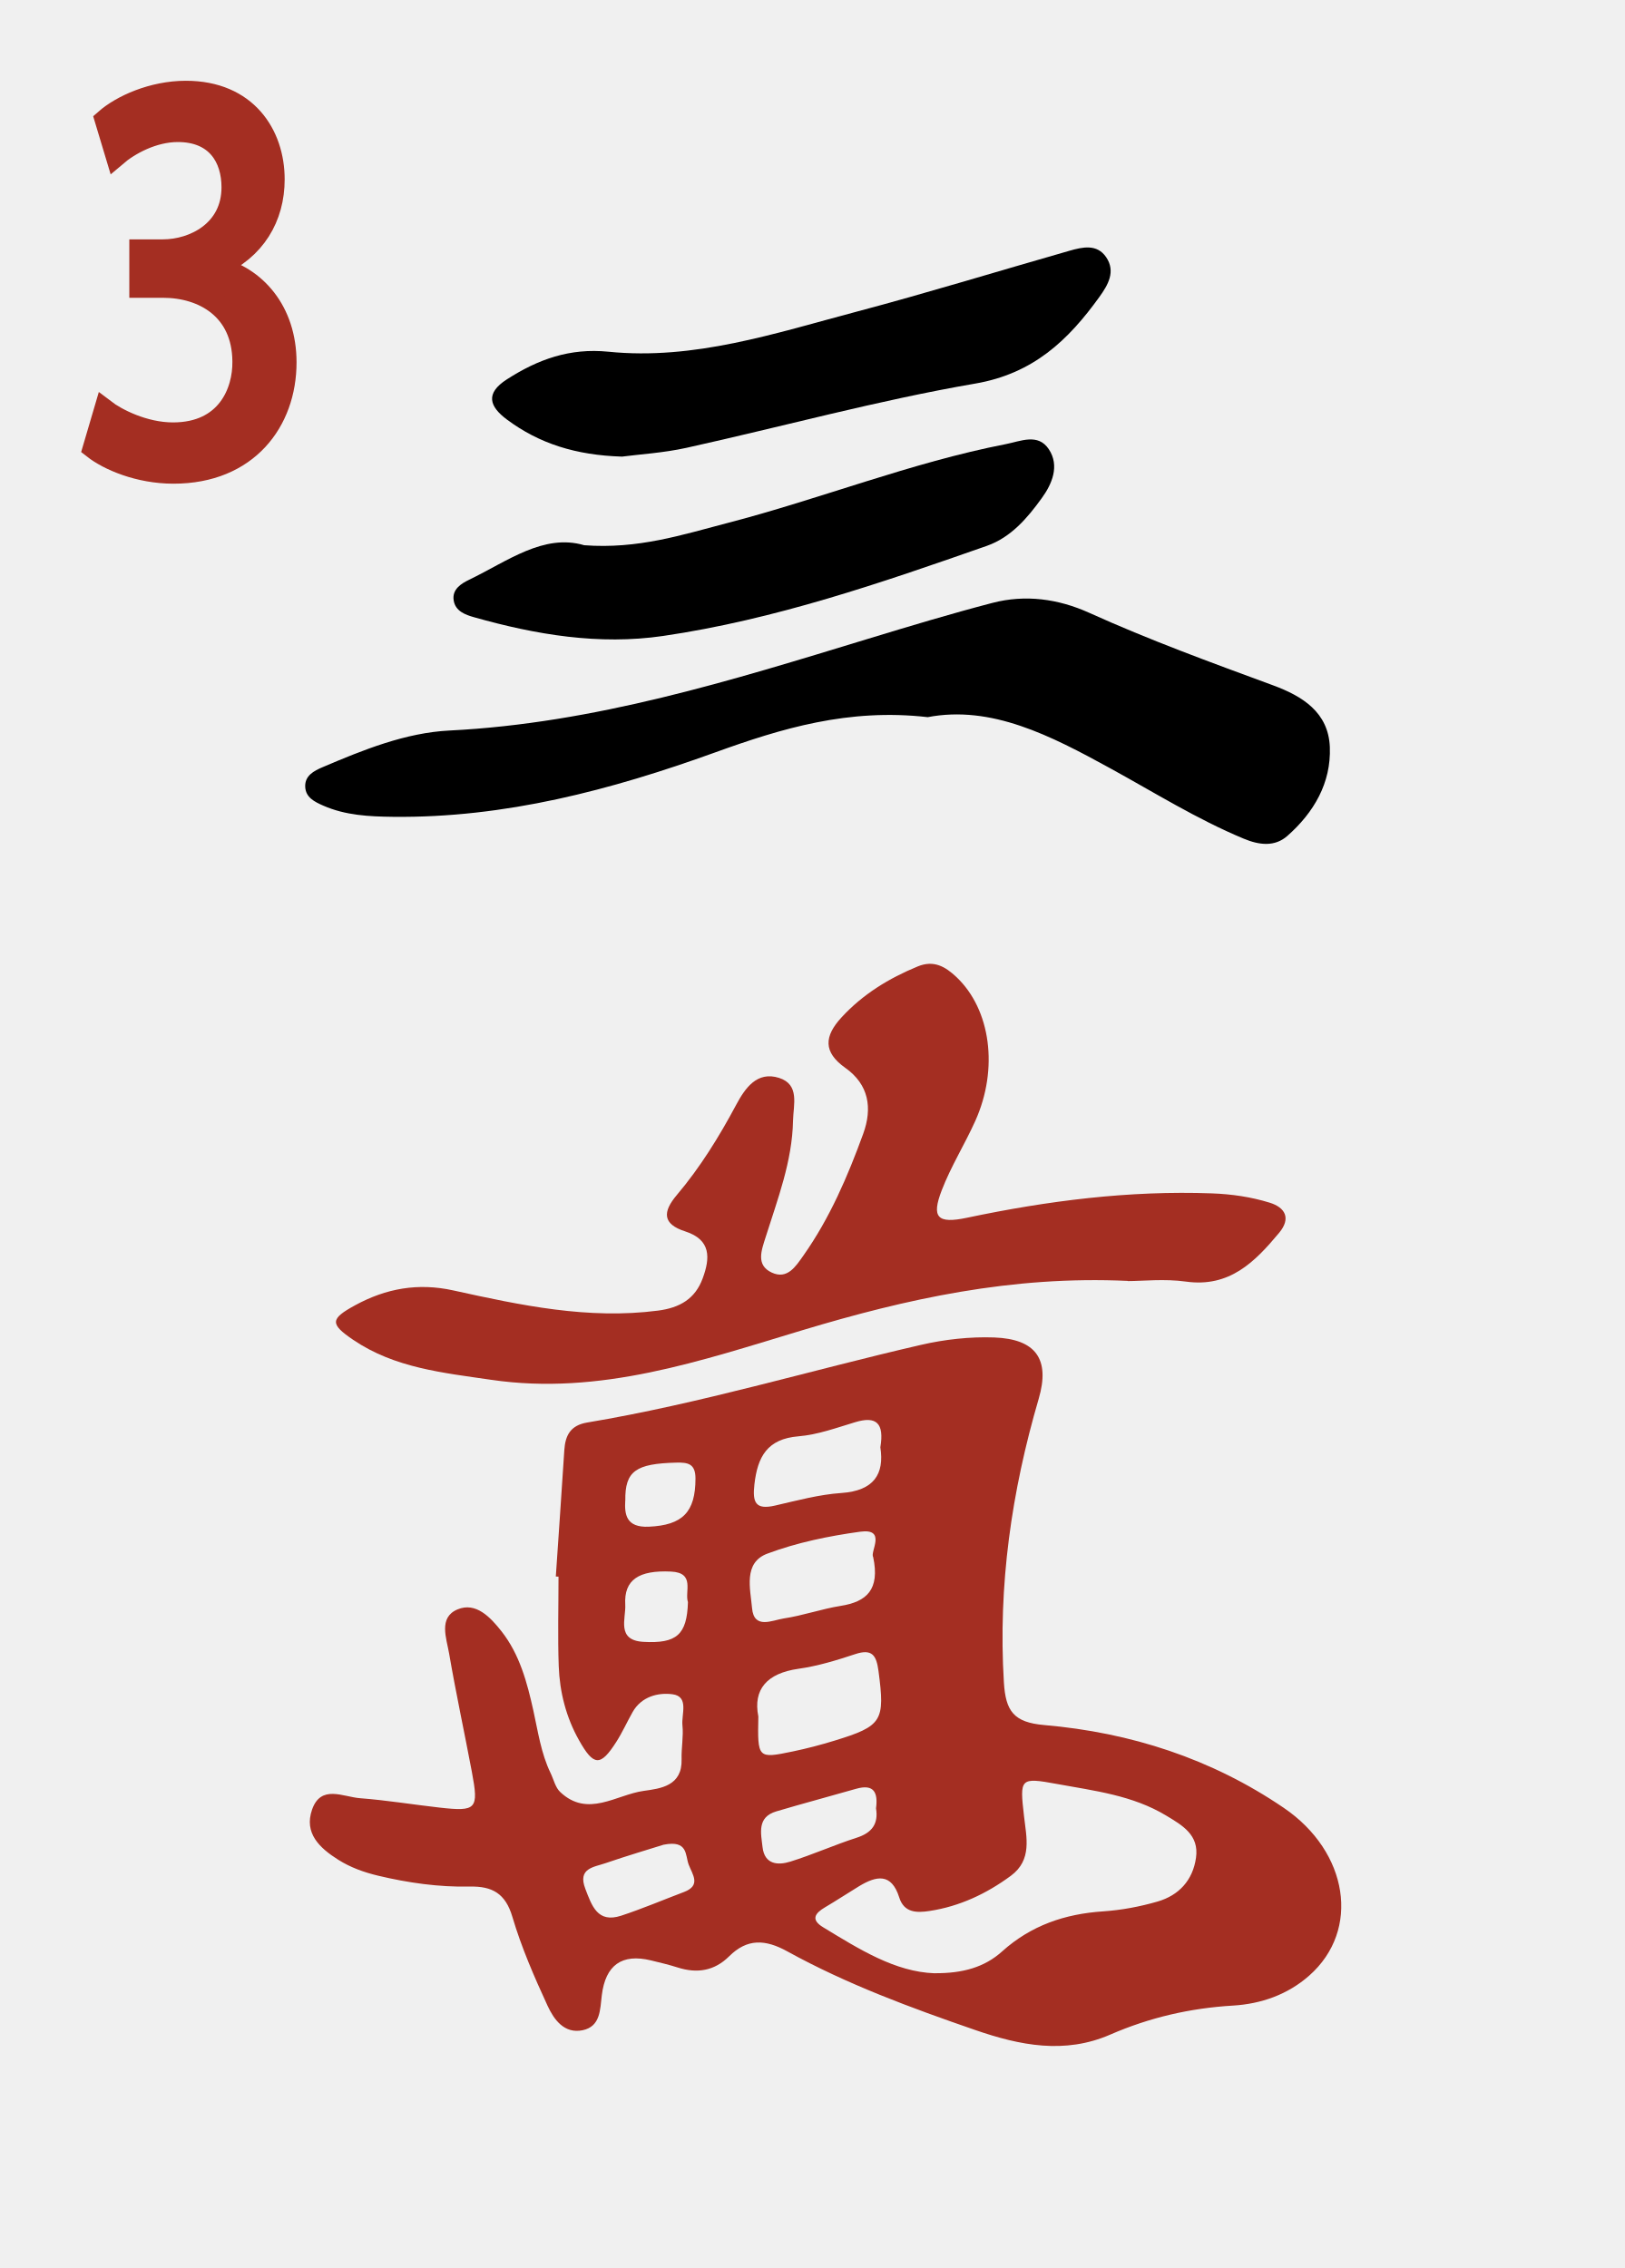
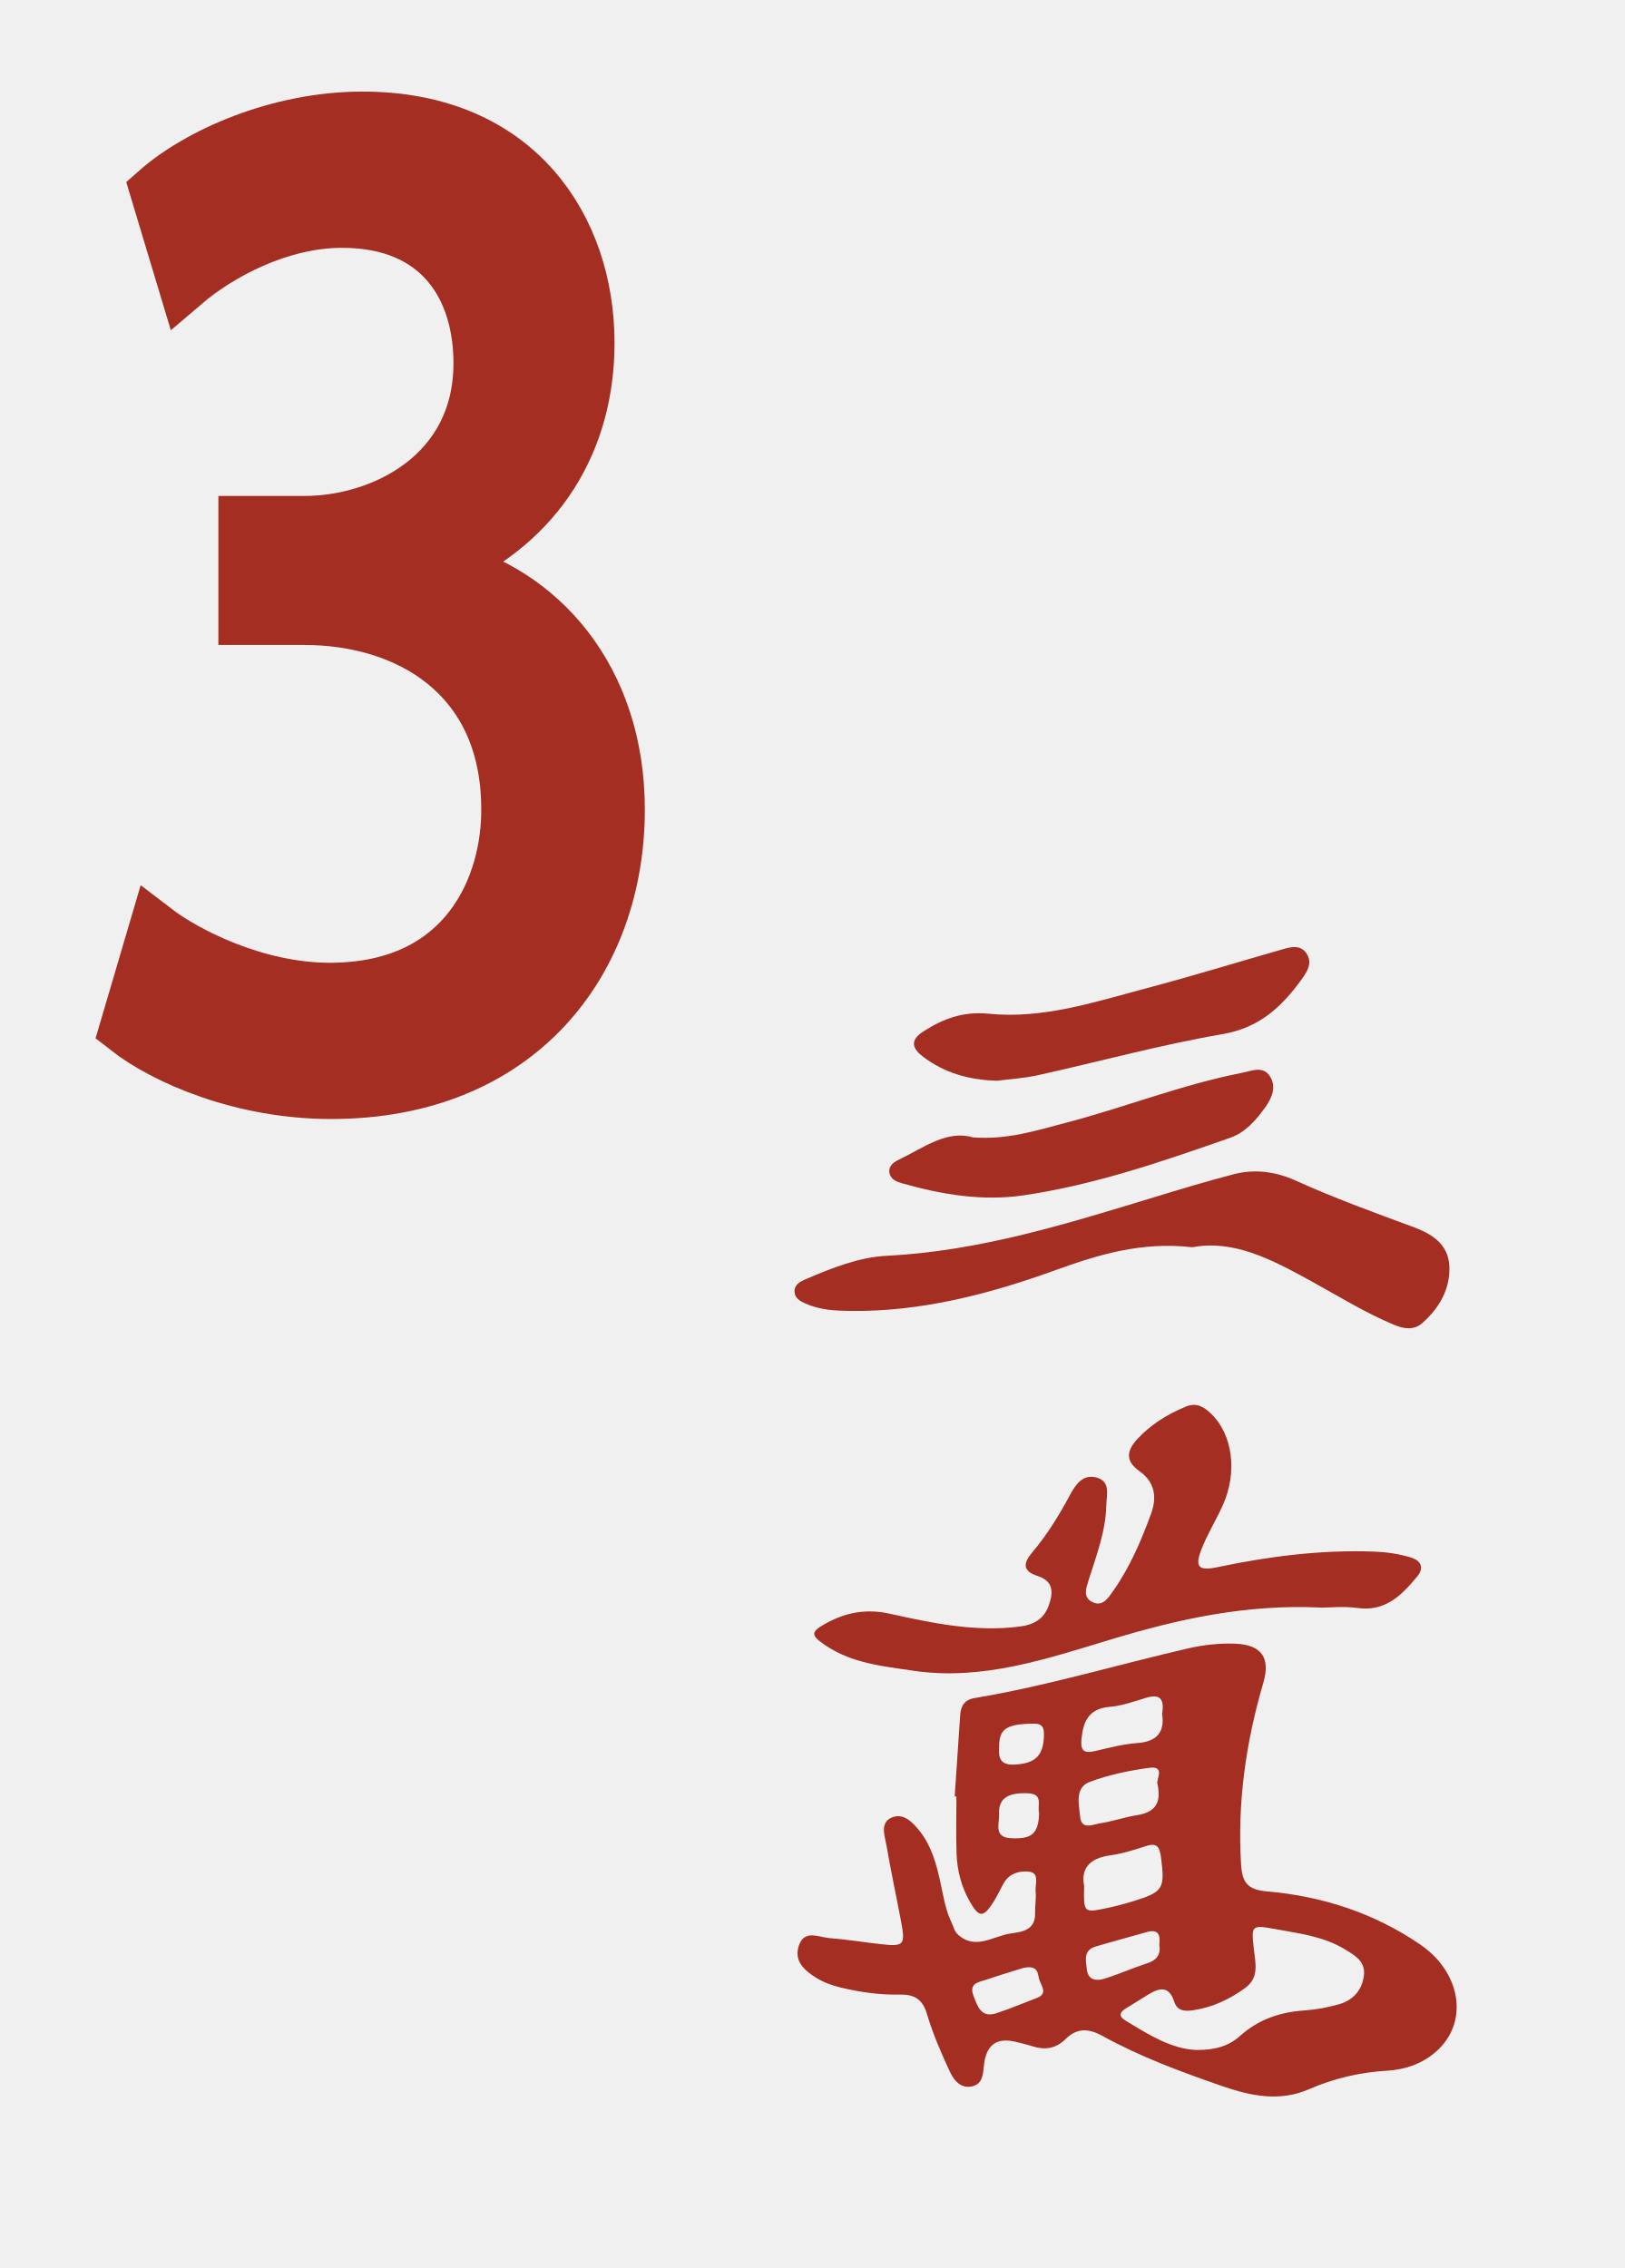
<svg xmlns="http://www.w3.org/2000/svg" id="Layer_1" data-name="Layer 1" viewBox="0 0 310.841 433.986" version="1.1" width="310.841" height="433.986">
  <defs id="defs1">
    <style id="style1">
      .cls-1 {
        fill: #fff;
      }

      .cls-2 {
        fill: #831618;
      }
    </style>
  </defs>
  <g id="g3" transform="translate(-94.42996,-24.92989)">
    <g id="g2" style="fill:none">
      <path d="m 405.25,293.71 c 0,-77.84 0.02,-155.7 0,-233.54 0,-10.31 -3.95,-18.92 -11.49,-25.92 -7.18,-6.67 -15.82,-9.34 -25.47,-9.32 -20.07,0.03 -40.14,0.03 -60.21,0.03 -59.06,0 -118.11,-0.02 -177.16,-0.03 -11.34,0 -20.72,4.34 -28.15,12.89 -6.27,7.22 -8.35,15.73 -8.34,25.12 0.08,59.52 0.04,119.04 0.04,178.55 0,49.66 -0.01,99.31 0,148.97 0,11.71 -0.06,23.43 0.17,35.14 0.17,8.21 3.52,15.25 9.04,21.3 8.08,8.86 18.27,11.9 30.02,11.88 72.97,-0.12 145.95,-0.03 218.92,-0.1 7.99,-0.01 16.05,0.84 23.98,-0.63 17.04,-3.17 28.65,-17.63 28.66,-35.57 0.03,-42.93 -0.01,-85.85 -0.01,-128.78 z m -2.43,-51.84 h -0.05 c 0,59.4 0,118.79 0,178.2 0,5.01 -0.29,9.96 -2.06,14.73 -4.8,12.96 -17.23,21.4 -31.66,21.4 -77.27,0 -154.53,-0.02 -231.79,-0.03 -2.55,0 -5.11,0.06 -7.66,-0.03 -18.18,-0.65 -31.86,-14.28 -32.59,-32.44 -0.03,-0.93 -0.02,-1.85 -0.02,-2.78 0,-119.38 0.02,-238.75 -0.03,-358.13 0,-9.73 2.62,-18.27 9.62,-25.26 6.96,-6.93 15.36,-10.01 25.14,-10 56.96,0.06 113.93,0.03 170.89,0.03 22.28,0 44.55,-0.09 66.82,0.03 16.55,0.09 29.64,10.91 32.75,26.74 0.84,4.24 0.62,8.55 0.63,12.84 0,58.24 0,116.48 0,174.72 z" id="path1" style="fill:none" />
      <path class="cls-1" d="m 402.82,241.87 h -0.05 c 0,59.4 0,118.79 0,178.2 0,5.01 -0.29,9.96 -2.06,14.73 -4.8,12.96 -17.23,21.4 -31.66,21.4 -77.27,0 -154.53,-0.02 -231.79,-0.03 -2.55,0 -5.11,0.06 -7.66,-0.03 -18.18,-0.65 -31.86,-14.28 -32.59,-32.44 -0.03,-0.93 -0.02,-1.85 -0.02,-2.78 0,-119.38 0.02,-238.75 -0.03,-358.13 0,-9.73 2.62,-18.27 9.62,-25.26 6.96,-6.93 15.36,-10.01 25.14,-10 56.96,0.06 113.93,0.03 170.89,0.03 22.28,0 44.55,-0.09 66.82,0.03 16.55,0.09 29.64,10.91 32.75,26.74 0.84,4.24 0.62,8.55 0.63,12.84 0,58.24 0,116.48 0,174.72 z" id="path2" style="fill:none" />
    </g>
-     <path class="cls-2" d="m 135.983,76.119 v -0.223 c 7.268,-3.156 10.912,-9.361 10.912,-16.649 0,-8.596 -5.27,-16.862 -16.904,-16.862 -6.364,0 -12.367,2.72 -15.449,5.44 l 2.093,6.959 c 2.55,-2.178 7.087,-4.675 11.815,-4.675 7.363,0 10.359,5.004 10.359,10.657 0,8.373 -7.363,11.964 -13.186,11.964 h -4.452 v 7.183 h 4.452 c 7.724,0 15.183,4.239 15.268,14.142 0.096,5.876 -3.092,13.706 -13.366,13.706 -5.546,0 -10.816,-2.72 -13.09,-4.463 l -2.178,7.395 c 2.911,2.284 8.723,4.792 15.364,4.792 14.184,0 21.547,-9.902 21.547,-21.218 0,-9.903 -5.907,-16.426 -13.186,-18.169 z" id="path3" style="fill:#a42e22;fill-opacity:1;stroke:#a42e22;stroke-width:4;stroke-dasharray:none;stroke-opacity:1" />
+     <path class="cls-2" d="m 179.083,133.575 v -0.569 c 18.532,-8.047 27.824,-23.869 27.824,-42.455 0,-21.918 -13.438,-42.997 -43.105,-42.997 -16.229,0 -31.536,6.936 -39.393,13.872 l 5.337,17.746 c 6.502,-5.554 18.071,-11.921 30.127,-11.921 18.775,0 26.416,12.761 26.416,27.174 0,21.349 -18.775,30.507 -33.622,30.507 h -11.352 v 18.315 h 11.352 c 19.697,0 38.716,10.81 38.933,36.061 0.244,14.982 -7.884,34.95 -34.083,34.95 -14.142,0 -27.581,-6.936 -33.379,-11.379 l -5.554,18.857 c 7.423,5.825 22.243,12.219 39.176,12.219 36.169,0 54.944,-25.251 54.944,-54.105 0,-25.251 -15.064,-41.886 -33.622,-46.329 z" id="path3" style="fill:#a42e22;fill-opacity:1;stroke:#a42e22;stroke-width:10.2;stroke-dasharray:none;stroke-opacity:1" />
  </g>
-   <g id="g8" transform="matrix(1.075783,0,0,1.075783,-111.2885,-68.76507)">
+   <g id="g8" transform="matrix(0.6875049,0,0,0.6875049,43.57845,107.019)" style="fill:#a42e22;fill-opacity:1">
    <path class="cls-2" d="m 202.3,344.35 c 0.51,-7.49 1.03,-14.97 1.51,-22.46 0.17,-2.65 1.09,-4.44 4.06,-4.94 20.08,-3.35 39.56,-9.25 59.36,-13.81 4.24,-0.98 8.73,-1.48 13.07,-1.32 7.35,0.28 9.95,3.85 7.88,10.91 -4.83,16.5 -7.24,33.2 -6.19,50.43 0.31,5.13 1.75,7.13 7.18,7.6 15.35,1.33 29.72,5.96 42.6,14.73 11.5,7.82 13.71,21.73 4.52,29.84 -3.82,3.37 -8.53,5.03 -13.57,5.33 -7.59,0.45 -14.83,2.12 -21.79,5.15 -8.12,3.54 -16.07,1.95 -24.05,-0.81 -11.44,-3.95 -22.79,-8.13 -33.4,-13.98 -3.93,-2.17 -7.14,-2.32 -10.36,0.88 -2.61,2.59 -5.68,3.08 -9.12,1.99 -1.57,-0.5 -3.18,-0.88 -4.78,-1.27 q -7.75,-1.87 -8.74,6.2 c -0.31,2.52 -0.21,5.55 -3.4,6.22 -3.29,0.69 -5.13,-1.93 -6.25,-4.36 -2.37,-5.14 -4.65,-10.38 -6.25,-15.79 -1.23,-4.19 -3.6,-5.49 -7.58,-5.4 -5.51,0.11 -10.96,-0.66 -16.32,-1.94 -2.5,-0.6 -4.88,-1.45 -7.09,-2.84 -3.32,-2.1 -6.1,-4.72 -4.64,-8.91 1.57,-4.51 5.52,-2.26 8.52,-2.03 4.73,0.36 9.44,1.14 14.16,1.67 6.57,0.74 6.99,0.29 5.74,-6.35 -1.32,-7.01 -2.83,-13.99 -4.04,-21.02 -0.47,-2.75 -1.95,-6.44 1.49,-7.88 3.28,-1.38 5.87,1.43 7.81,3.88 3.24,4.12 4.57,9.11 5.68,14.13 0.83,3.75 1.36,7.57 3.05,11.08 0.56,1.15 0.85,2.58 1.73,3.4 4.91,4.62 9.94,0.47 14.84,-0.21 3,-0.42 6.89,-0.87 6.74,-5.64 -0.06,-2.01 0.36,-4.05 0.15,-6.03 -0.2,-1.97 1.22,-5.13 -1.78,-5.52 -2.52,-0.33 -5.51,0.39 -7.08,3.17 -0.99,1.75 -1.82,3.61 -2.9,5.3 -2.82,4.41 -4.02,4.37 -6.65,-0.32 -2.28,-4.06 -3.42,-8.52 -3.59,-13.14 -0.19,-5.3 -0.04,-10.62 -0.04,-15.93 -0.16,0 -0.32,-0.01 -0.48,-0.02 z m 67.36,70.55 c 5.05,0.04 8.9,-1.07 12.02,-3.88 5.14,-4.62 11.16,-6.67 17.96,-7.12 3.26,-0.22 6.55,-0.84 9.69,-1.75 3.79,-1.1 6.27,-3.79 6.83,-7.8 0.57,-4.05 -2.42,-5.75 -5.31,-7.49 -5.96,-3.6 -12.74,-4.4 -19.36,-5.61 -6.67,-1.22 -6.69,-1.05 -5.92,5.72 0.43,3.79 1.48,7.77 -2.34,10.6 -4.33,3.19 -9.09,5.44 -14.47,6.26 -2.34,0.36 -4.53,0.3 -5.38,-2.4 -1.39,-4.41 -4.06,-3.87 -7.15,-2 -2.03,1.24 -4.02,2.55 -6.07,3.76 -1.82,1.08 -2.53,2.2 -0.3,3.55 6.42,3.9 12.79,7.93 19.8,8.17 z m -31.34,-45.71 c -0.15,7.53 -0.14,7.57 6.15,6.26 2.5,-0.52 4.97,-1.17 7.41,-1.92 8.52,-2.61 8.98,-3.51 7.81,-12.38 -0.37,-2.75 -1.1,-4.02 -4.16,-3 -3.29,1.09 -6.65,2.12 -10.07,2.6 -5.64,0.8 -8.08,3.68 -7.15,8.44 z m 20.42,-28.33 c -0.59,-0.89 2.46,-5.15 -2.32,-4.49 -5.59,0.77 -11.24,1.93 -16.5,3.9 -4.31,1.61 -3.02,6.27 -2.72,9.68 0.33,3.86 3.6,2.16 5.63,1.85 3.42,-0.51 6.74,-1.7 10.15,-2.24 4.58,-0.73 7,-2.86 5.76,-8.7 z m 1.28,-19.51 c 0.72,-4.31 -0.72,-5.6 -4.48,-4.46 -3.32,1 -6.67,2.23 -10.08,2.51 -5.56,0.46 -7.28,3.63 -7.84,8.56 -0.36,3.18 0.17,4.57 3.67,3.76 3.91,-0.9 7.86,-1.97 11.83,-2.24 5.74,-0.4 7.64,-3.35 6.9,-8.12 z m -0.77,64.22 c 0.37,-2.79 -0.35,-4.39 -3.55,-3.47 -4.73,1.36 -9.49,2.62 -14.2,4.02 -3.46,1.03 -2.71,3.91 -2.43,6.37 0.36,3.09 2.74,3.25 4.94,2.56 3.99,-1.24 7.82,-2.97 11.8,-4.25 2.74,-0.88 3.89,-2.49 3.44,-5.23 z m -37.74,6.46 c -2.75,0.87 -6.58,1.99 -10.35,3.29 -2.08,0.72 -5.03,0.88 -3.61,4.57 1.15,2.99 2.16,6.16 6.37,4.78 3.78,-1.24 7.46,-2.81 11.19,-4.22 3.06,-1.16 1.5,-3.1 0.82,-4.87 -0.63,-1.66 -0.08,-4.4 -4.43,-3.54 z m 4.29,-43.14 c -0.62,-1.85 1.34,-5.23 -3.02,-5.43 -5.68,-0.27 -8.39,1.43 -8.13,5.9 0.14,2.42 -1.63,6.32 3.22,6.6 5.92,0.34 7.76,-1.27 7.93,-7.06 z m -11.15,-18.06 c -0.14,2.4 0.11,4.84 4.21,4.65 6,-0.28 8.27,-2.59 8.28,-8.56 0,-2.66 -1.34,-2.89 -3.42,-2.84 -7.16,0.18 -9.14,1.48 -9.06,6.76 z" id="path4" style="fill:#a42e22;fill-opacity:1" />
    <path class="cls-2" d="m 304.04,291.76 c -20.7,-0.96 -39.38,3.2 -57.89,8.77 -18.03,5.42 -35.97,11.67 -55.35,8.82 -8.52,-1.25 -17.13,-2.08 -24.54,-7.11 -4.18,-2.84 -4.08,-3.73 0.35,-6.15 5.52,-3.01 11.2,-4.02 17.46,-2.64 11.98,2.64 23.98,5.21 36.42,3.59 3.85,-0.5 6.59,-2.08 7.93,-5.73 1.34,-3.62 1.52,-6.87 -3.11,-8.36 -4.05,-1.3 -4.04,-3.46 -1.48,-6.48 4.15,-4.91 7.51,-10.35 10.54,-16.02 1.59,-2.97 3.71,-6.05 7.64,-4.8 3.71,1.18 2.54,4.79 2.48,7.59 -0.14,7.26 -2.74,13.96 -4.88,20.76 -0.72,2.28 -1.78,4.95 1.1,6.28 2.78,1.28 4.25,-1.09 5.65,-3.07 4.68,-6.65 7.85,-14.04 10.61,-21.62 1.66,-4.57 1.02,-8.75 -3.19,-11.73 -3.96,-2.81 -3.75,-5.62 -0.67,-8.97 3.81,-4.14 8.42,-6.95 13.56,-9.07 2.85,-1.17 4.9,0.02 6.89,1.9 6.07,5.75 7.53,16.28 3.34,25.59 -1.87,4.16 -4.33,8.08 -5.96,12.32 -1.88,4.86 -0.77,6 4.46,4.9 14.38,-3.03 28.86,-4.88 43.6,-4.34 3.52,0.13 6.94,0.63 10.25,1.65 2.79,0.86 3.84,2.79 1.69,5.37 -4.31,5.17 -8.82,9.76 -16.59,8.67 -3.77,-0.53 -7.68,-0.09 -10.31,-0.09 z" id="path5" style="fill:#a42e22;fill-opacity:1" />
-     <path d="m 268.42,191.48 c -14.08,-1.61 -26.01,2.02 -37.77,6.27 -18.55,6.7 -37.41,11.69 -57.33,11.46 -4.23,-0.05 -8.42,-0.25 -12.38,-1.99 -1.55,-0.68 -3.13,-1.45 -3.21,-3.36 -0.08,-1.98 1.57,-2.83 3.07,-3.47 7.27,-3.1 14.78,-6.14 22.6,-6.53 25.76,-1.29 50.04,-8.87 74.39,-16.3 7.36,-2.24 14.72,-4.46 22.16,-6.4 5.87,-1.53 11.71,-0.72 17.19,1.75 10.69,4.84 21.69,8.85 32.69,12.9 5.25,1.93 9.88,4.8 10.13,10.99 0.25,6.39 -2.86,11.67 -7.56,15.81 -2.23,1.96 -4.97,1.65 -7.75,0.49 -8.32,-3.46 -15.93,-8.24 -23.8,-12.55 -10.52,-5.77 -21.1,-11.25 -32.44,-9.06 z" id="path6" />
-     <path d="m 214.08,145.14 c -8.2,-0.25 -14.72,-2.31 -20.47,-6.59 -3.1,-2.31 -3.93,-4.64 0,-7.16 5.52,-3.55 11.18,-5.6 18.03,-4.91 15.26,1.55 29.66,-3.28 44.11,-7.11 12.71,-3.37 25.28,-7.24 37.92,-10.85 2.31,-0.66 4.88,-1.25 6.51,1.15 1.73,2.55 0.33,4.93 -1.2,7.06 -5.55,7.71 -11.75,13.64 -22.09,15.42 -17.26,2.97 -34.23,7.64 -51.37,11.43 -4.09,0.9 -8.32,1.15 -11.45,1.56 z" id="path7" />
-     <path d="m 207.31,160.9 c 9.6,0.73 17.48,-1.86 25.44,-3.93 16.64,-4.31 32.68,-10.76 49.62,-14.06 2.62,-0.51 5.68,-1.97 7.6,0.9 1.99,2.98 0.56,6.23 -1.24,8.71 -2.55,3.53 -5.46,6.98 -9.79,8.5 -18.84,6.6 -37.73,13.12 -57.56,16.02 -11.39,1.67 -22.62,-0.22 -33.62,-3.33 -1.55,-0.44 -3.31,-1.07 -3.62,-2.97 -0.34,-2.01 1.38,-3.04 2.75,-3.7 6.82,-3.3 13.24,-8.24 20.42,-6.15 z" id="path8" />
+     <path d="m 268.42,191.48 c -14.08,-1.61 -26.01,2.02 -37.77,6.27 -18.55,6.7 -37.41,11.69 -57.33,11.46 -4.23,-0.05 -8.42,-0.25 -12.38,-1.99 -1.55,-0.68 -3.13,-1.45 -3.21,-3.36 -0.08,-1.98 1.57,-2.83 3.07,-3.47 7.27,-3.1 14.78,-6.14 22.6,-6.53 25.76,-1.29 50.04,-8.87 74.39,-16.3 7.36,-2.24 14.72,-4.46 22.16,-6.4 5.87,-1.53 11.71,-0.72 17.19,1.75 10.69,4.84 21.69,8.85 32.69,12.9 5.25,1.93 9.88,4.8 10.13,10.99 0.25,6.39 -2.86,11.67 -7.56,15.81 -2.23,1.96 -4.97,1.65 -7.75,0.49 -8.32,-3.46 -15.93,-8.24 -23.8,-12.55 -10.52,-5.77 -21.1,-11.25 -32.44,-9.06 z" id="path6" style="fill:#a42e22;fill-opacity:1" />
+     <path d="m 214.08,145.14 c -8.2,-0.25 -14.72,-2.31 -20.47,-6.59 -3.1,-2.31 -3.93,-4.64 0,-7.16 5.52,-3.55 11.18,-5.6 18.03,-4.91 15.26,1.55 29.66,-3.28 44.11,-7.11 12.71,-3.37 25.28,-7.24 37.92,-10.85 2.31,-0.66 4.88,-1.25 6.51,1.15 1.73,2.55 0.33,4.93 -1.2,7.06 -5.55,7.71 -11.75,13.64 -22.09,15.42 -17.26,2.97 -34.23,7.64 -51.37,11.43 -4.09,0.9 -8.32,1.15 -11.45,1.56 z" id="path7" style="fill:#a42e22;fill-opacity:1" />
+     <path d="m 207.31,160.9 c 9.6,0.73 17.48,-1.86 25.44,-3.93 16.64,-4.31 32.68,-10.76 49.62,-14.06 2.62,-0.51 5.68,-1.97 7.6,0.9 1.99,2.98 0.56,6.23 -1.24,8.71 -2.55,3.53 -5.46,6.98 -9.79,8.5 -18.84,6.6 -37.73,13.12 -57.56,16.02 -11.39,1.67 -22.62,-0.22 -33.62,-3.33 -1.55,-0.44 -3.31,-1.07 -3.62,-2.97 -0.34,-2.01 1.38,-3.04 2.75,-3.7 6.82,-3.3 13.24,-8.24 20.42,-6.15 z" id="path8" style="fill:#a42e22;fill-opacity:1" />
  </g>
</svg>
